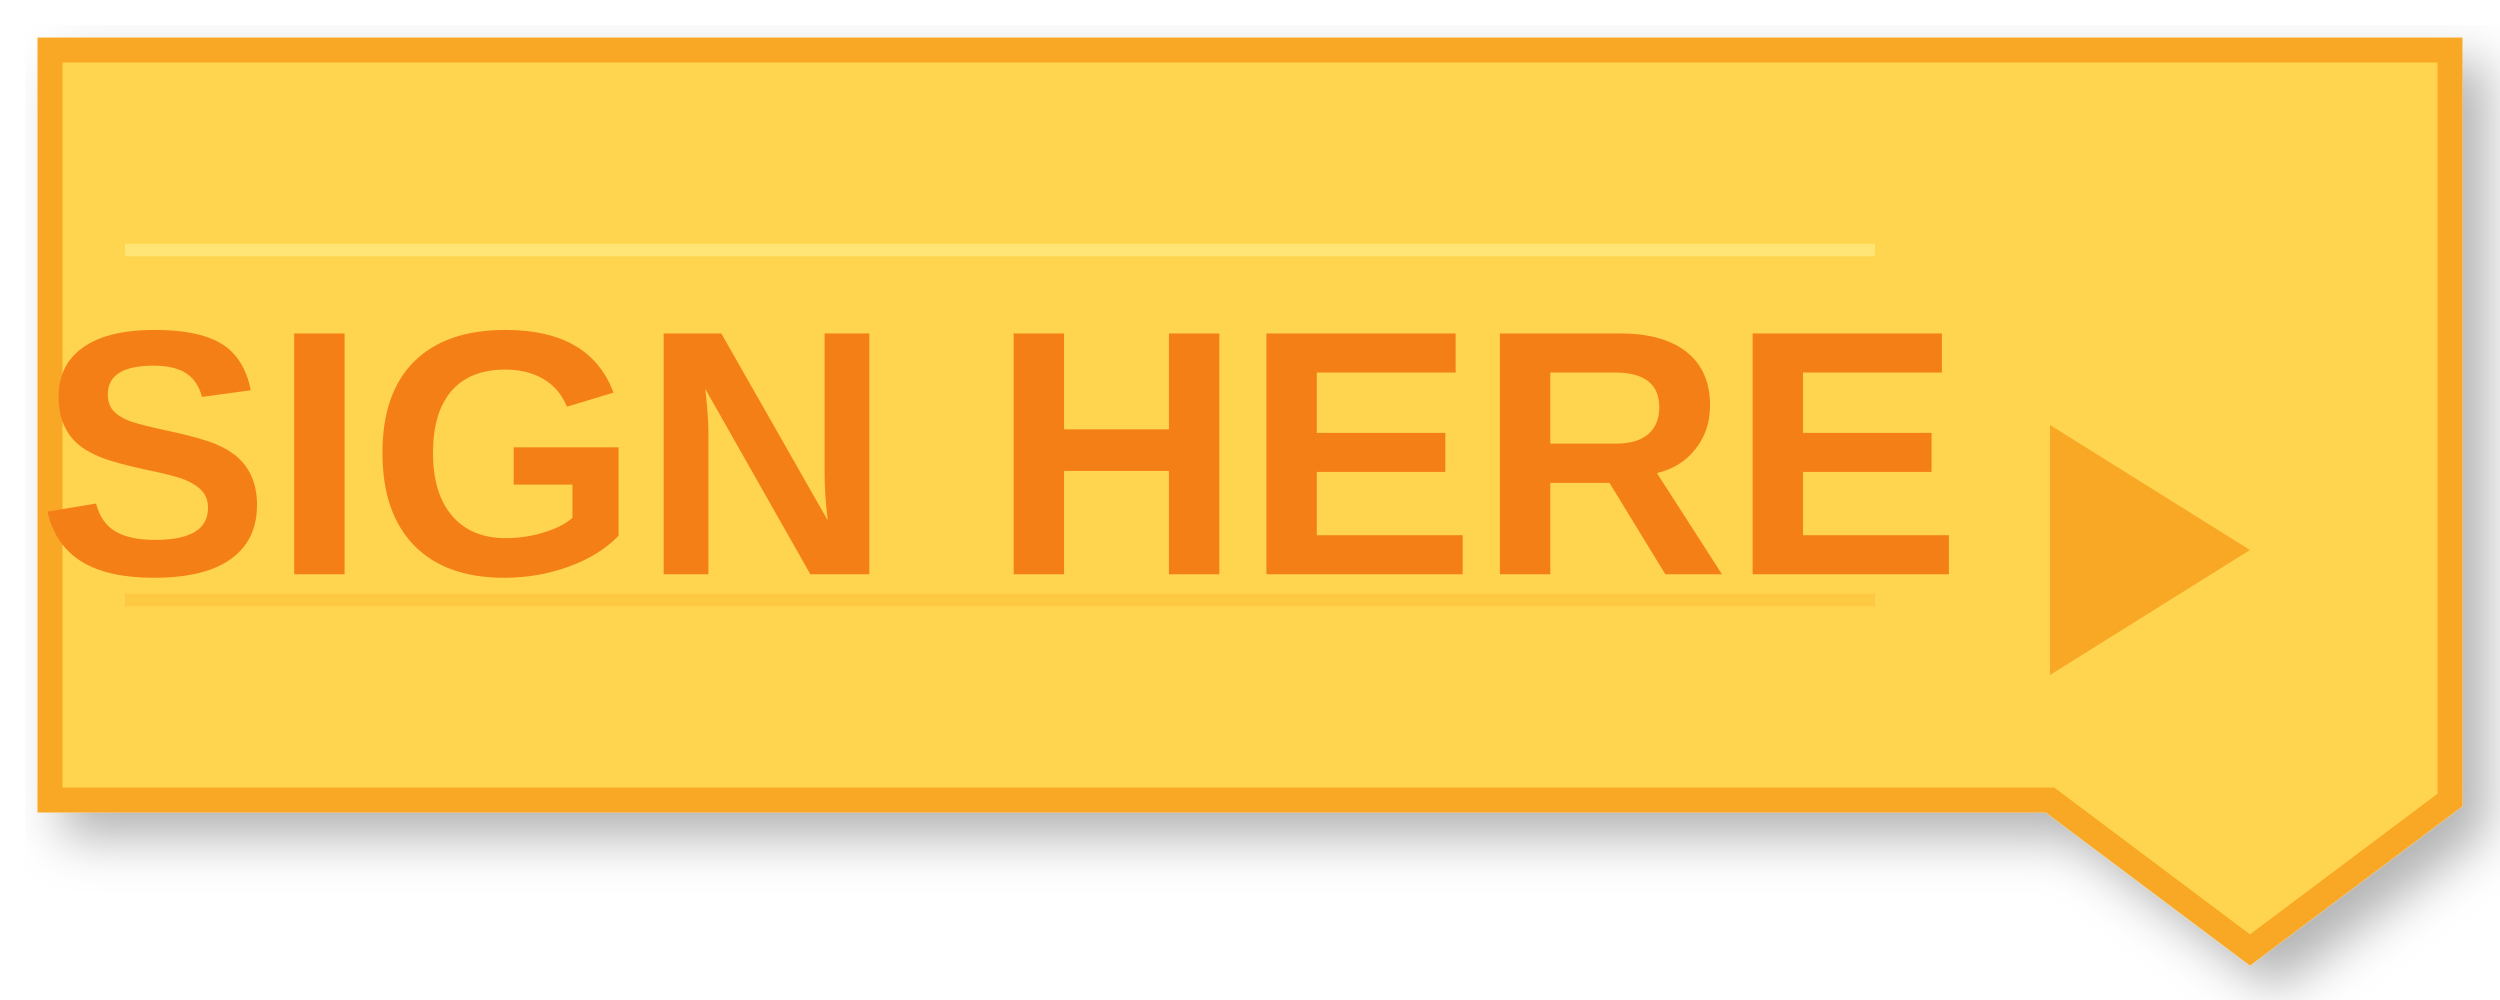
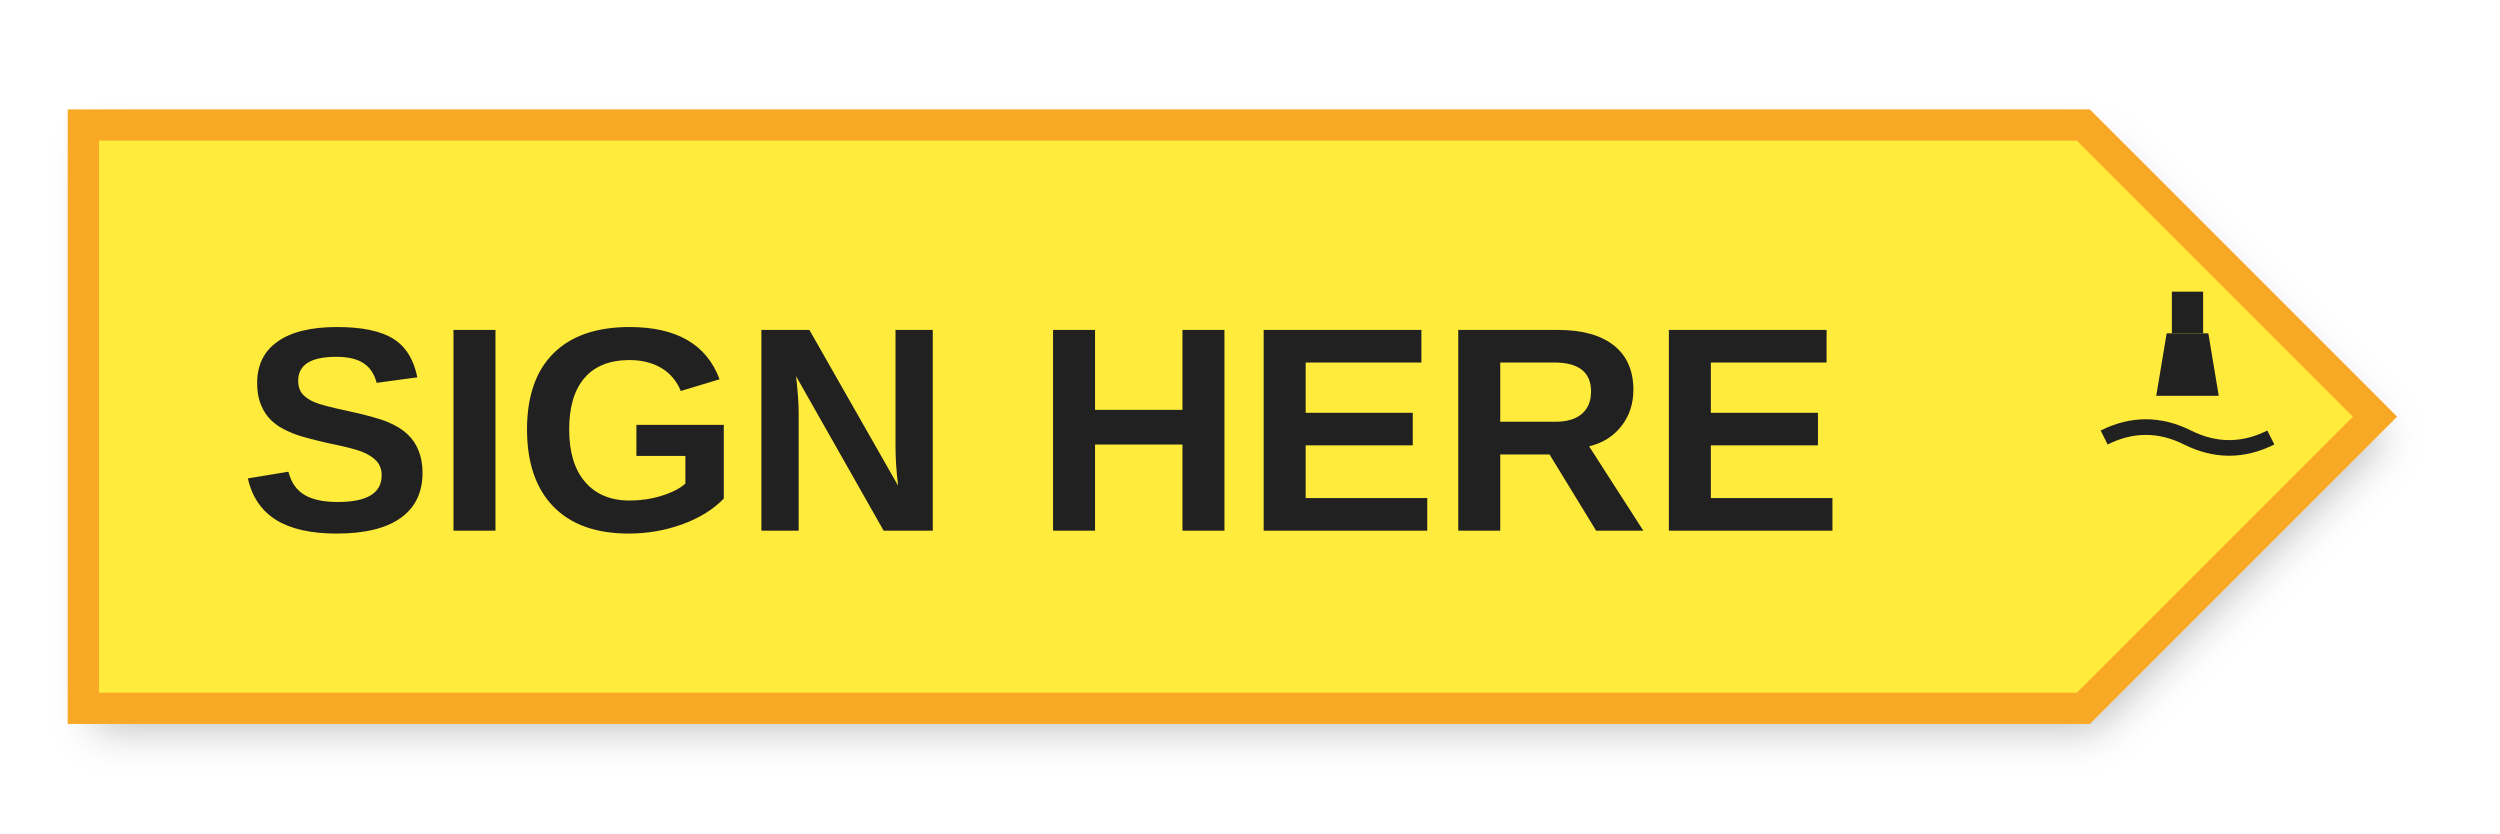
- <svg xmlns="http://www.w3.org/2000/svg" viewBox="0 0 200 80">
+ <svg xmlns="http://www.w3.org/2000/svg" viewBox="0 0 240 80">
  <defs>
    <filter id="shadow" x="-50%" y="-50%" width="200%" height="200%">
-       <feDropShadow dx="2" dy="2" stdDeviation="2" flood-opacity="0.3" />
+       <feDropShadow dx="1" dy="2" stdDeviation="2" flood-opacity="0.25" />
    </filter>
  </defs>
-   <path d="M 4 4 L 196 4 L 196 64 L 180 76 L 164 64 L 164 64 L 4 64 Z" fill="#FFD54F" stroke="#F9A825" stroke-width="2" filter="url(#shadow)" />
-   <path d="M 164 34 L 180 44 L 164 54 Z" fill="#F9A825" />
-   <text x="80" y="38" font-family="Arial, sans-serif" font-size="28" font-weight="bold" fill="#F57F17" text-anchor="middle" dominant-baseline="middle">SIGN HERE</text>
-   <line x1="10" y1="20" x2="150" y2="20" stroke="#FFF59D" stroke-width="1" opacity="0.5" />
-   <line x1="10" y1="48" x2="150" y2="48" stroke="#F9A825" stroke-width="1" opacity="0.3" />
+   <path d="M 8 12 L 200 12 L 228 40 L 200 68 L 8 68 Z" fill="#FFEB3B" filter="url(#shadow)" />
+   <path d="M 8 12 L 200 12 L 228 40 L 200 68 L 8 68 Z" fill="none" stroke="#F9A825" stroke-width="3" />
+   <text x="100" y="43" font-family="Arial, sans-serif" font-size="28" font-weight="bold" fill="#212121" text-anchor="middle" dominant-baseline="middle">SIGN HERE</text>
+   <g transform="translate(210, 40)">
+     <path d="M -2 -8 L 2 -8 L 3 -2 L -3 -2 Z" fill="#212121" />
+     <rect x="-1.5" y="-12" width="3" height="4" fill="#212121" />
+     <path d="M -8 2 Q -4 0 0 2 Q 4 4 8 2" stroke="#212121" stroke-width="1.5" fill="none" />
+   </g>
</svg>
